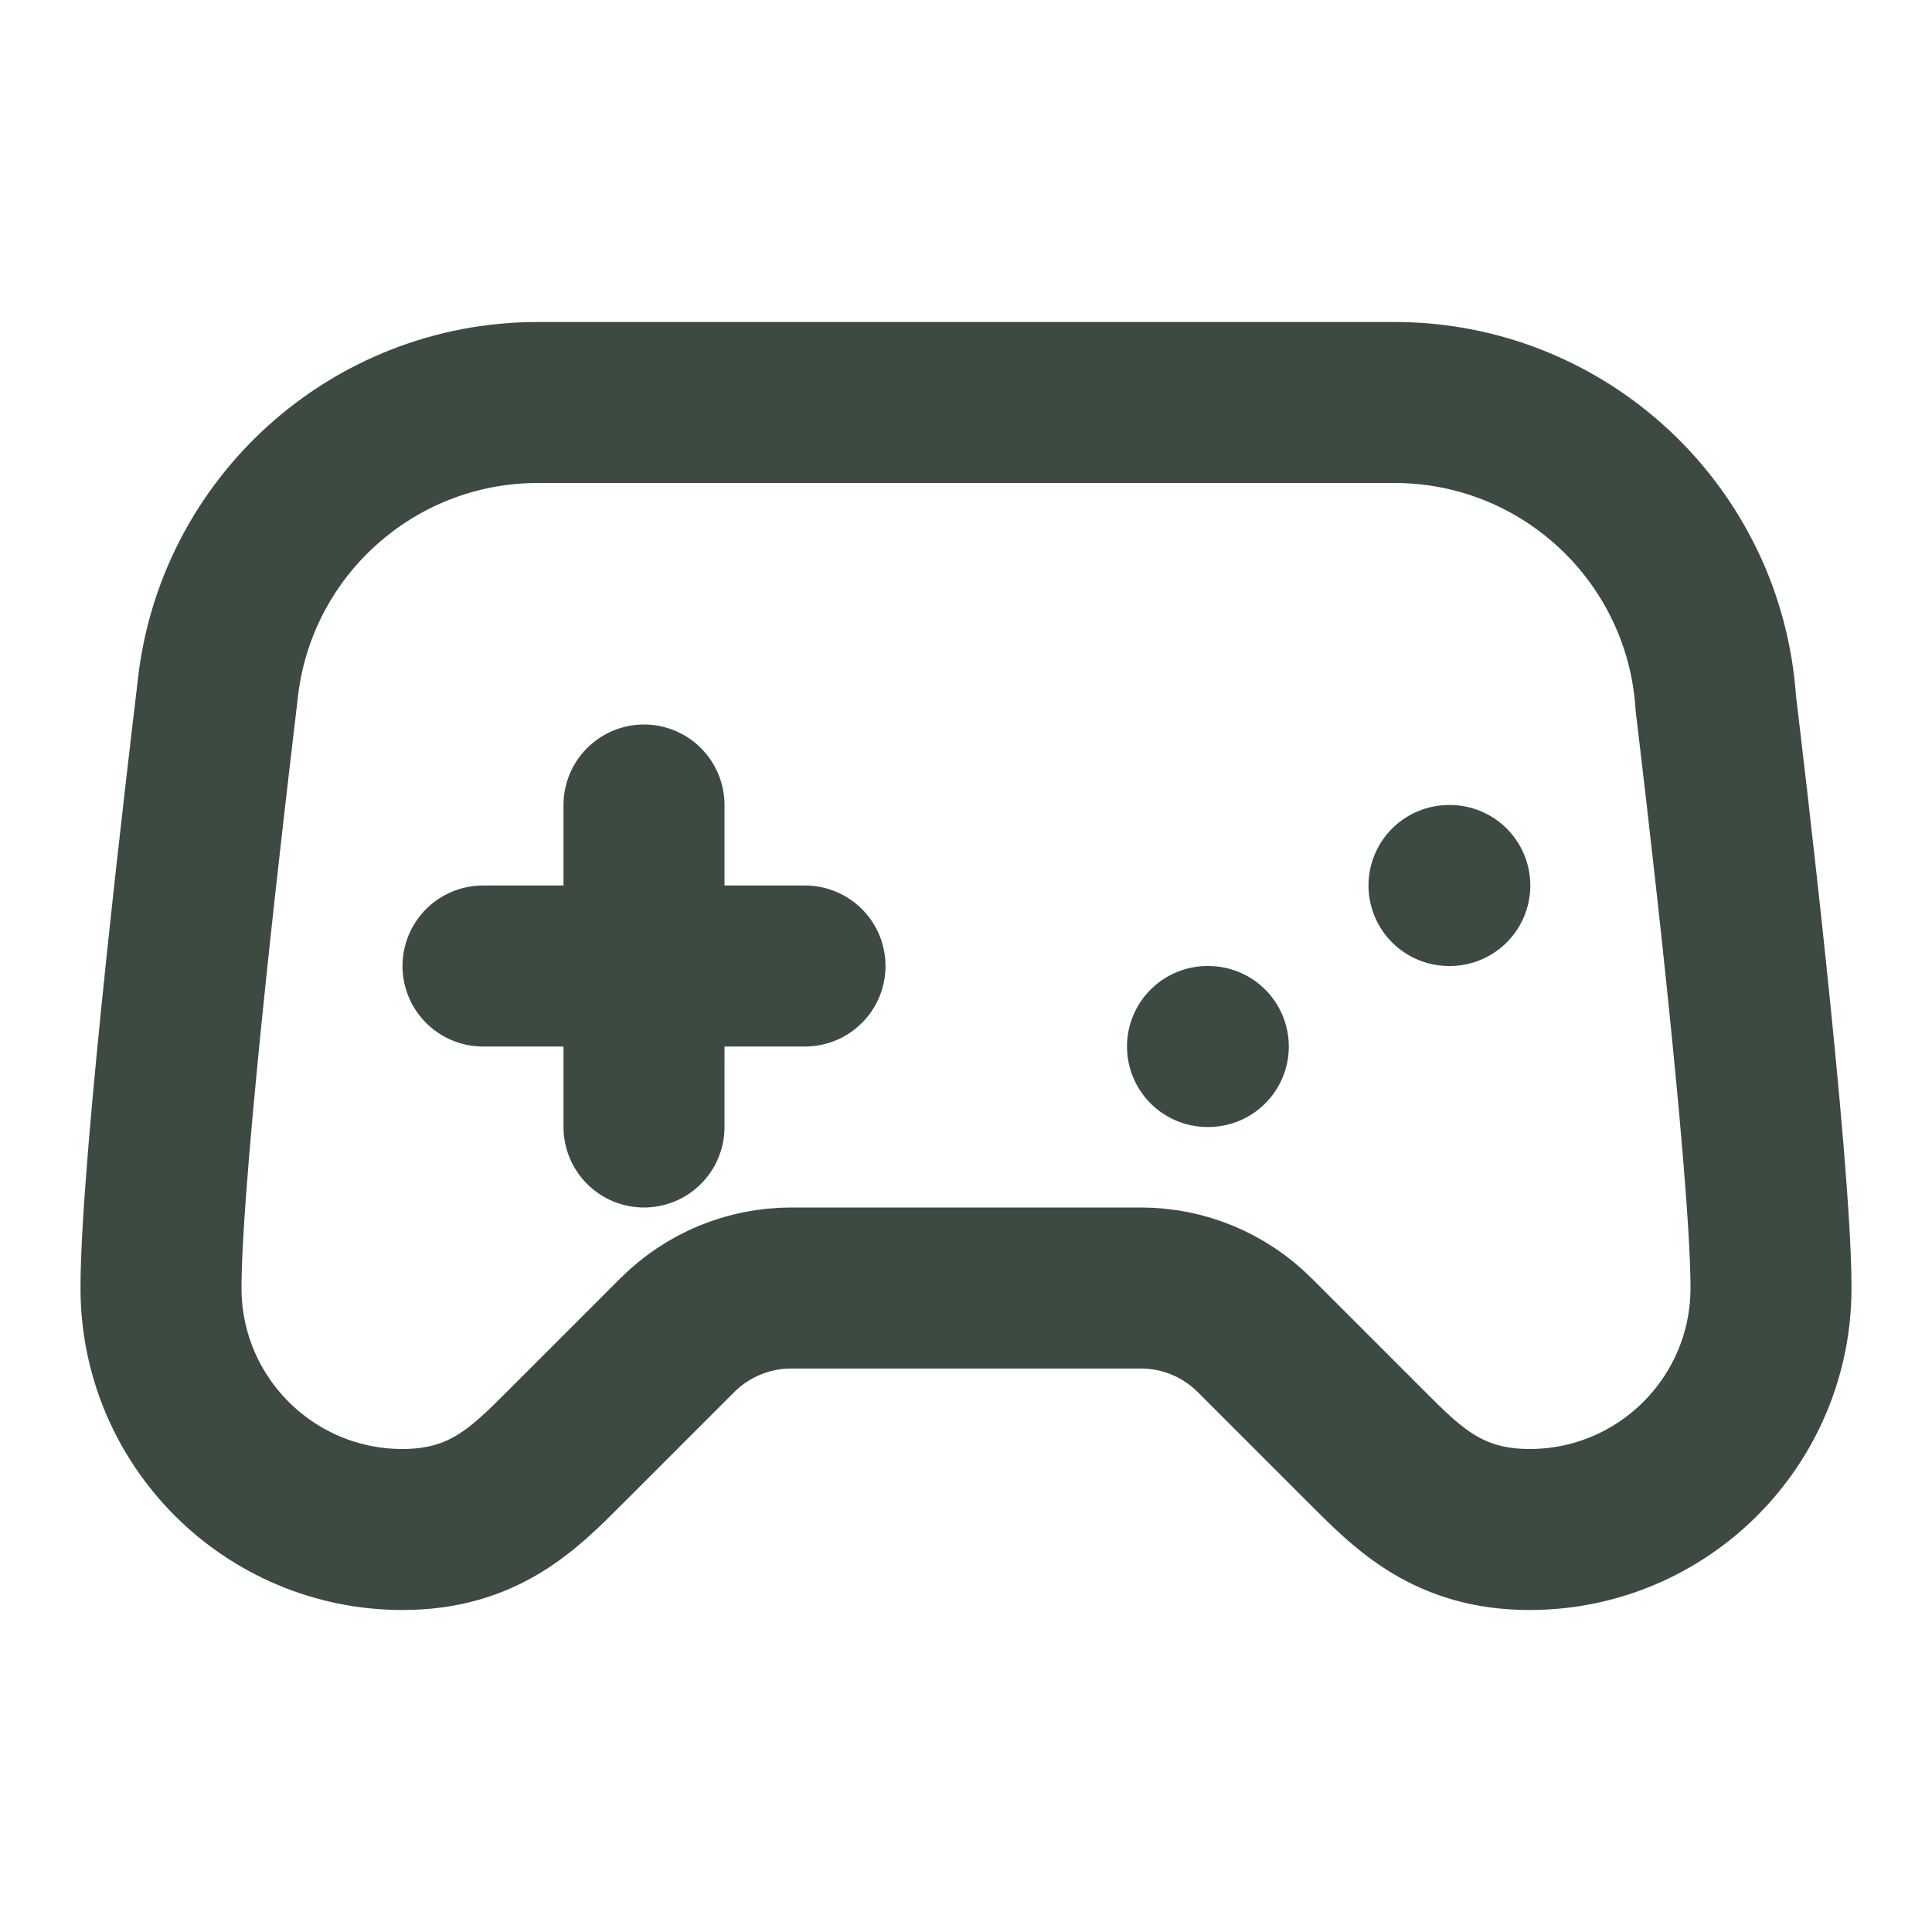
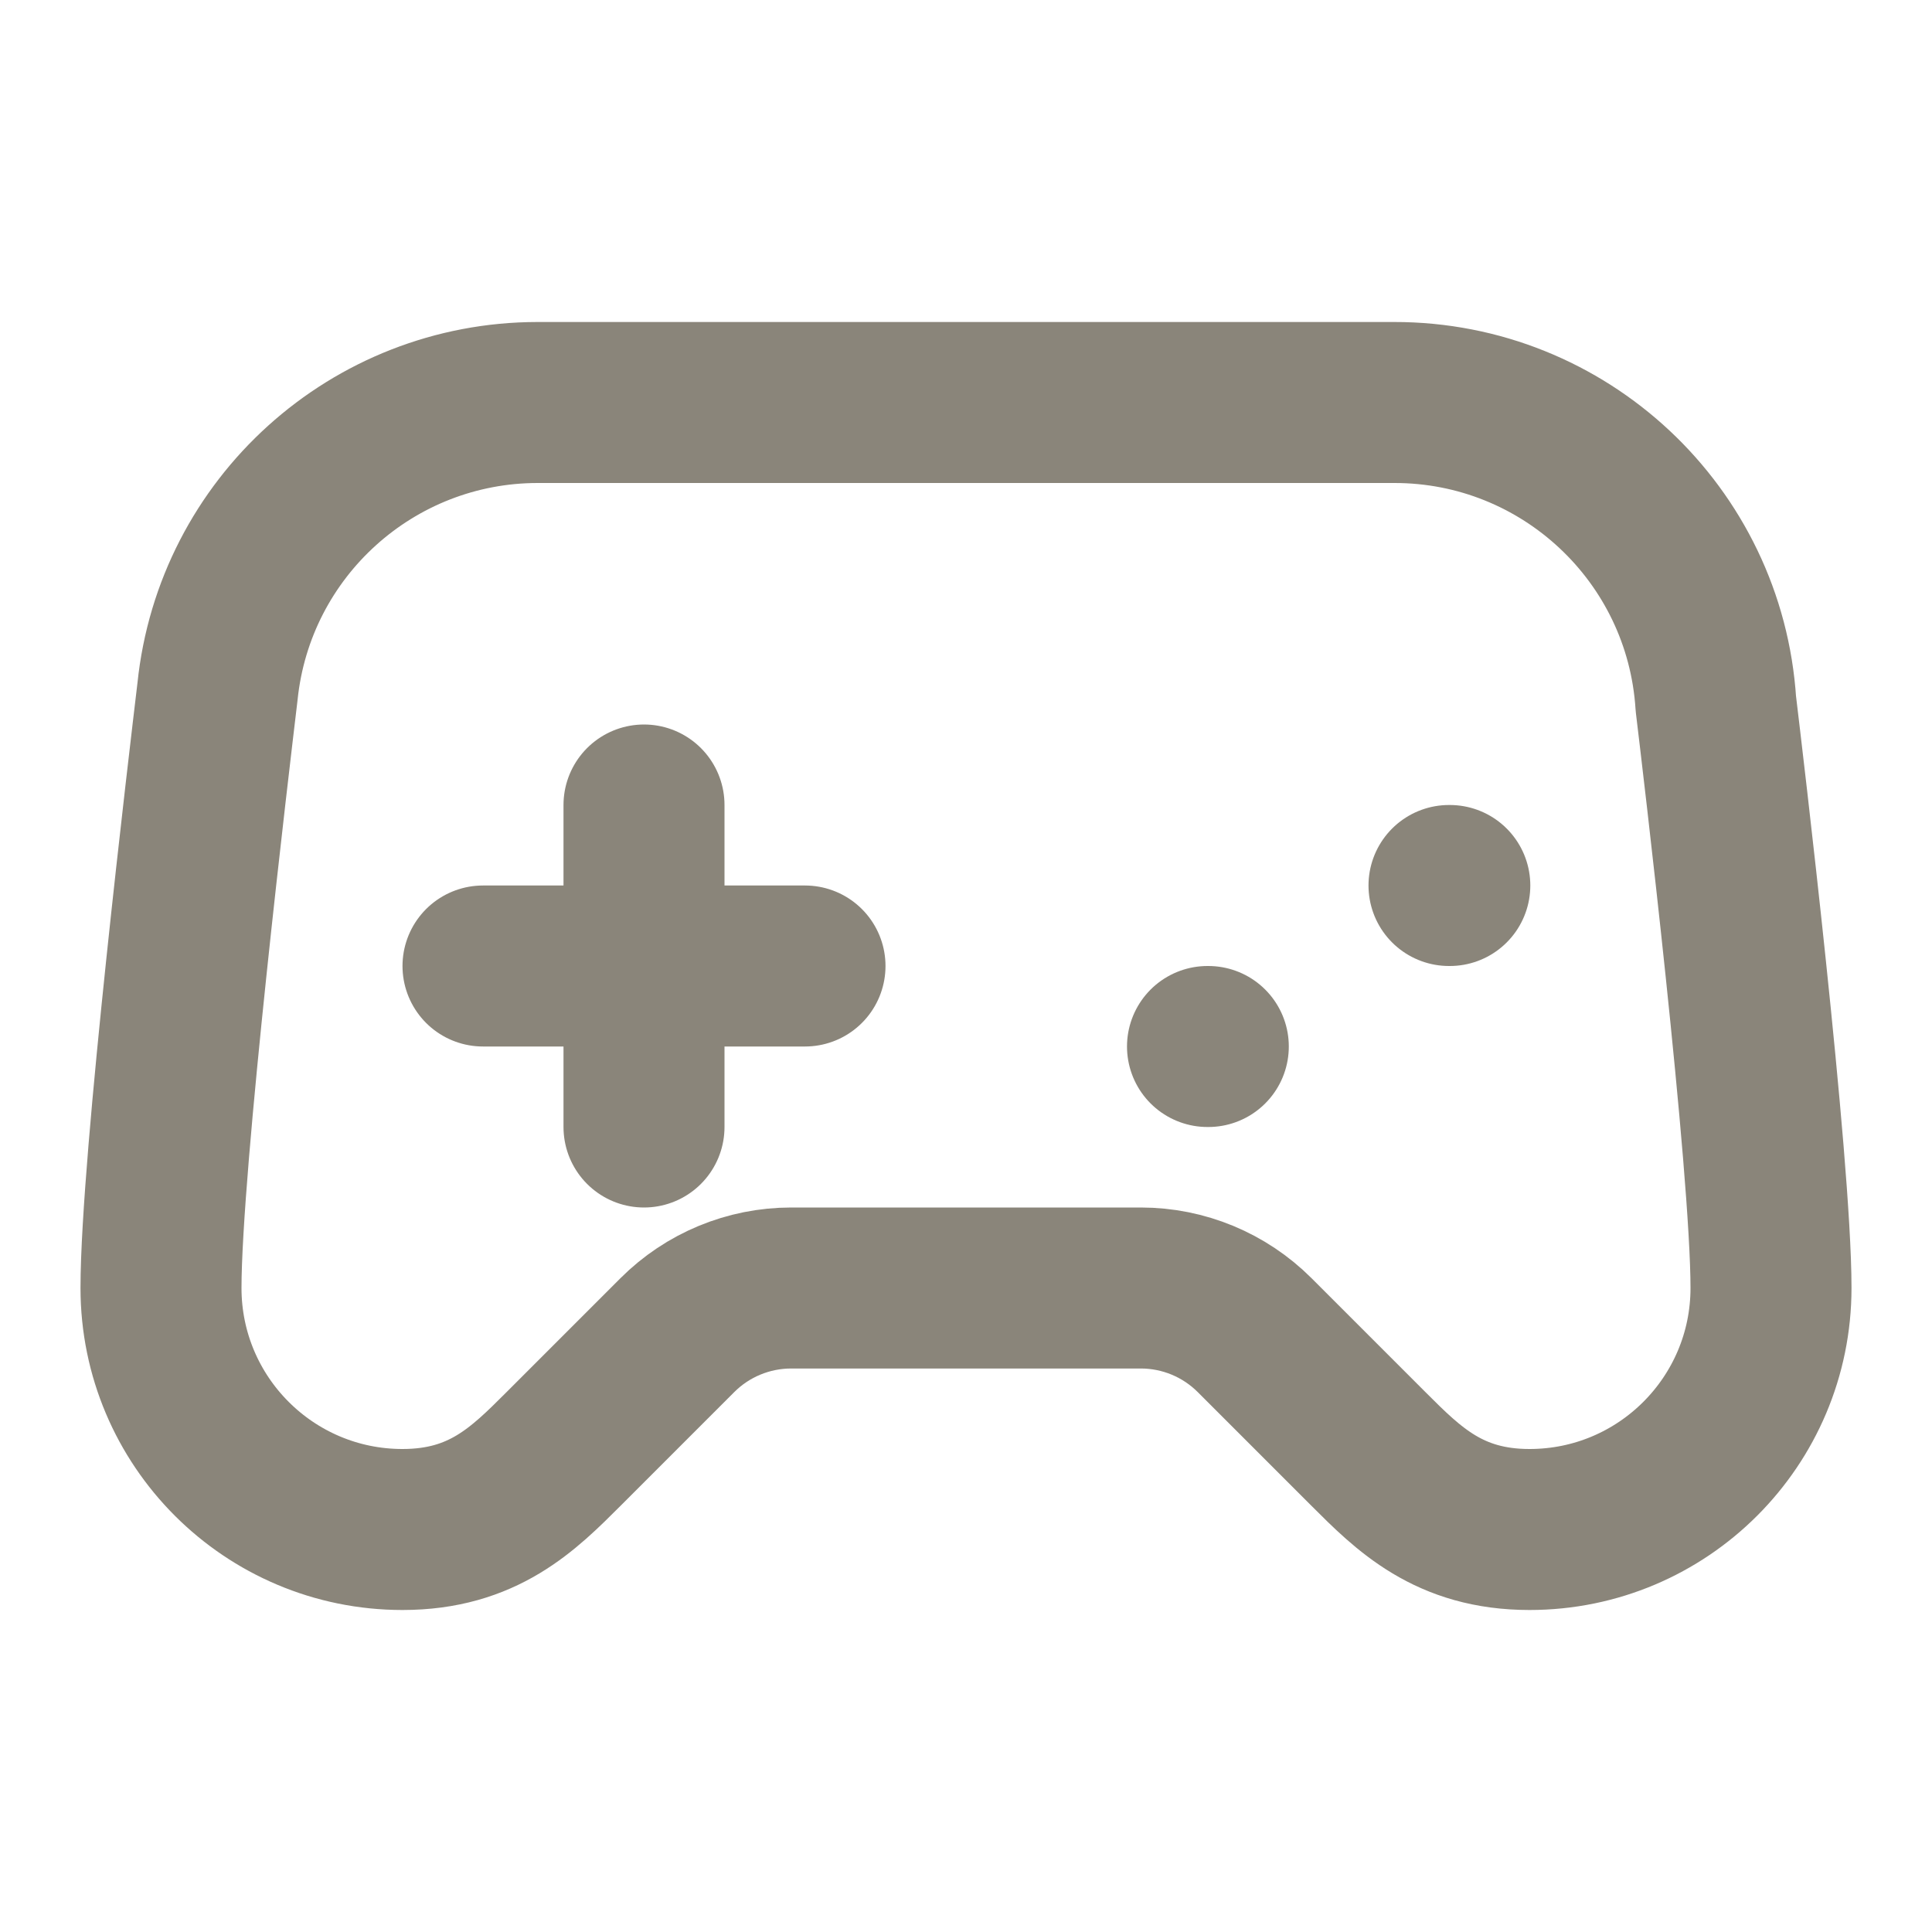
- <svg xmlns="http://www.w3.org/2000/svg" width="24" height="24" viewBox="0 0 24 24" fill="none" stroke="#3D4A42" stroke-width="2" stroke-linecap="round" stroke-linejoin="round">
+ <svg xmlns="http://www.w3.org/2000/svg" width="24" height="24" viewBox="0 0 24 24" fill="none" stroke="#8A857A" stroke-width="2" stroke-linecap="round" stroke-linejoin="round">
  <path d="M6 12h4M8 10v4M15 13h.01M18 11h.01" />
  <path d="M17.32 5H6.68a4 4 0 0 0-3.978 3.59C2.604 9.416 2 14.456 2 16a3 3 0 0 0 3 3c1 0 1.5-.5 2-1l1.414-1.414A2 2 0 0 1 9.828 16h4.344a2 2 0 0 1 1.414.586L17 18c.5.5 1 1 2 1a3 3 0 0 0 3-3c0-1.545-.604-6.584-.685-7.258A4 4 0 0 0 17.32 5z" />
</svg>
